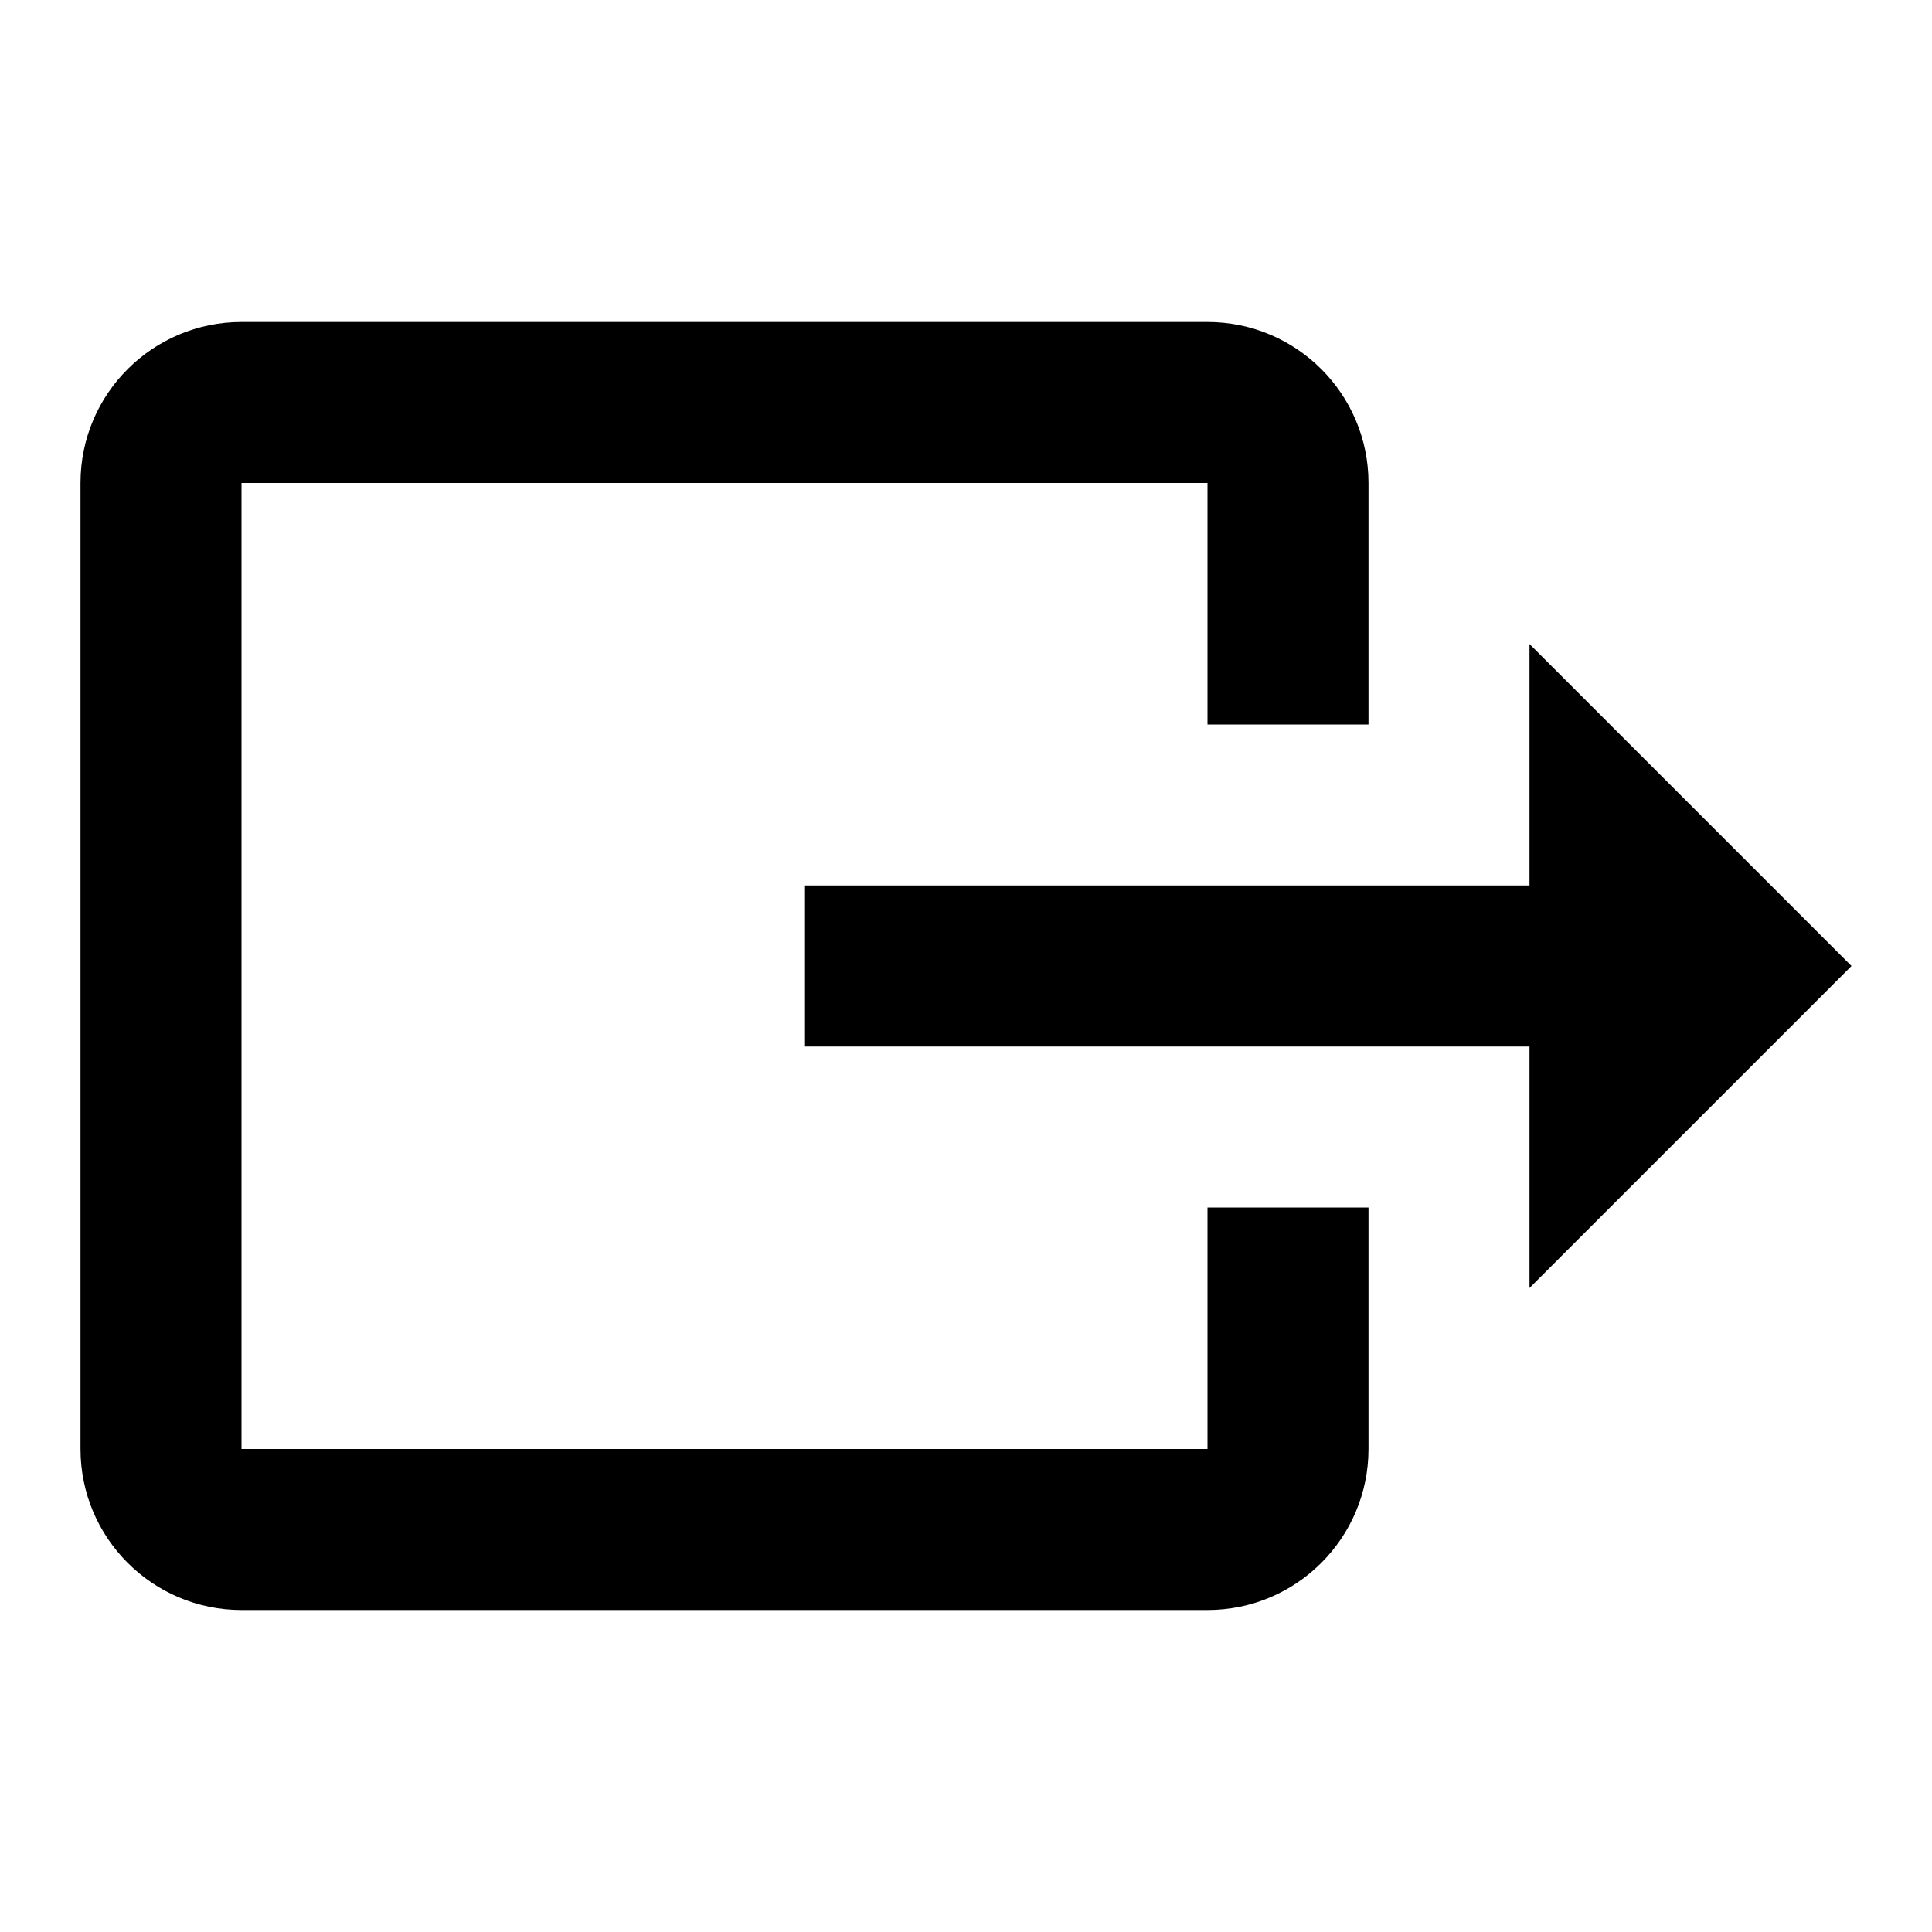
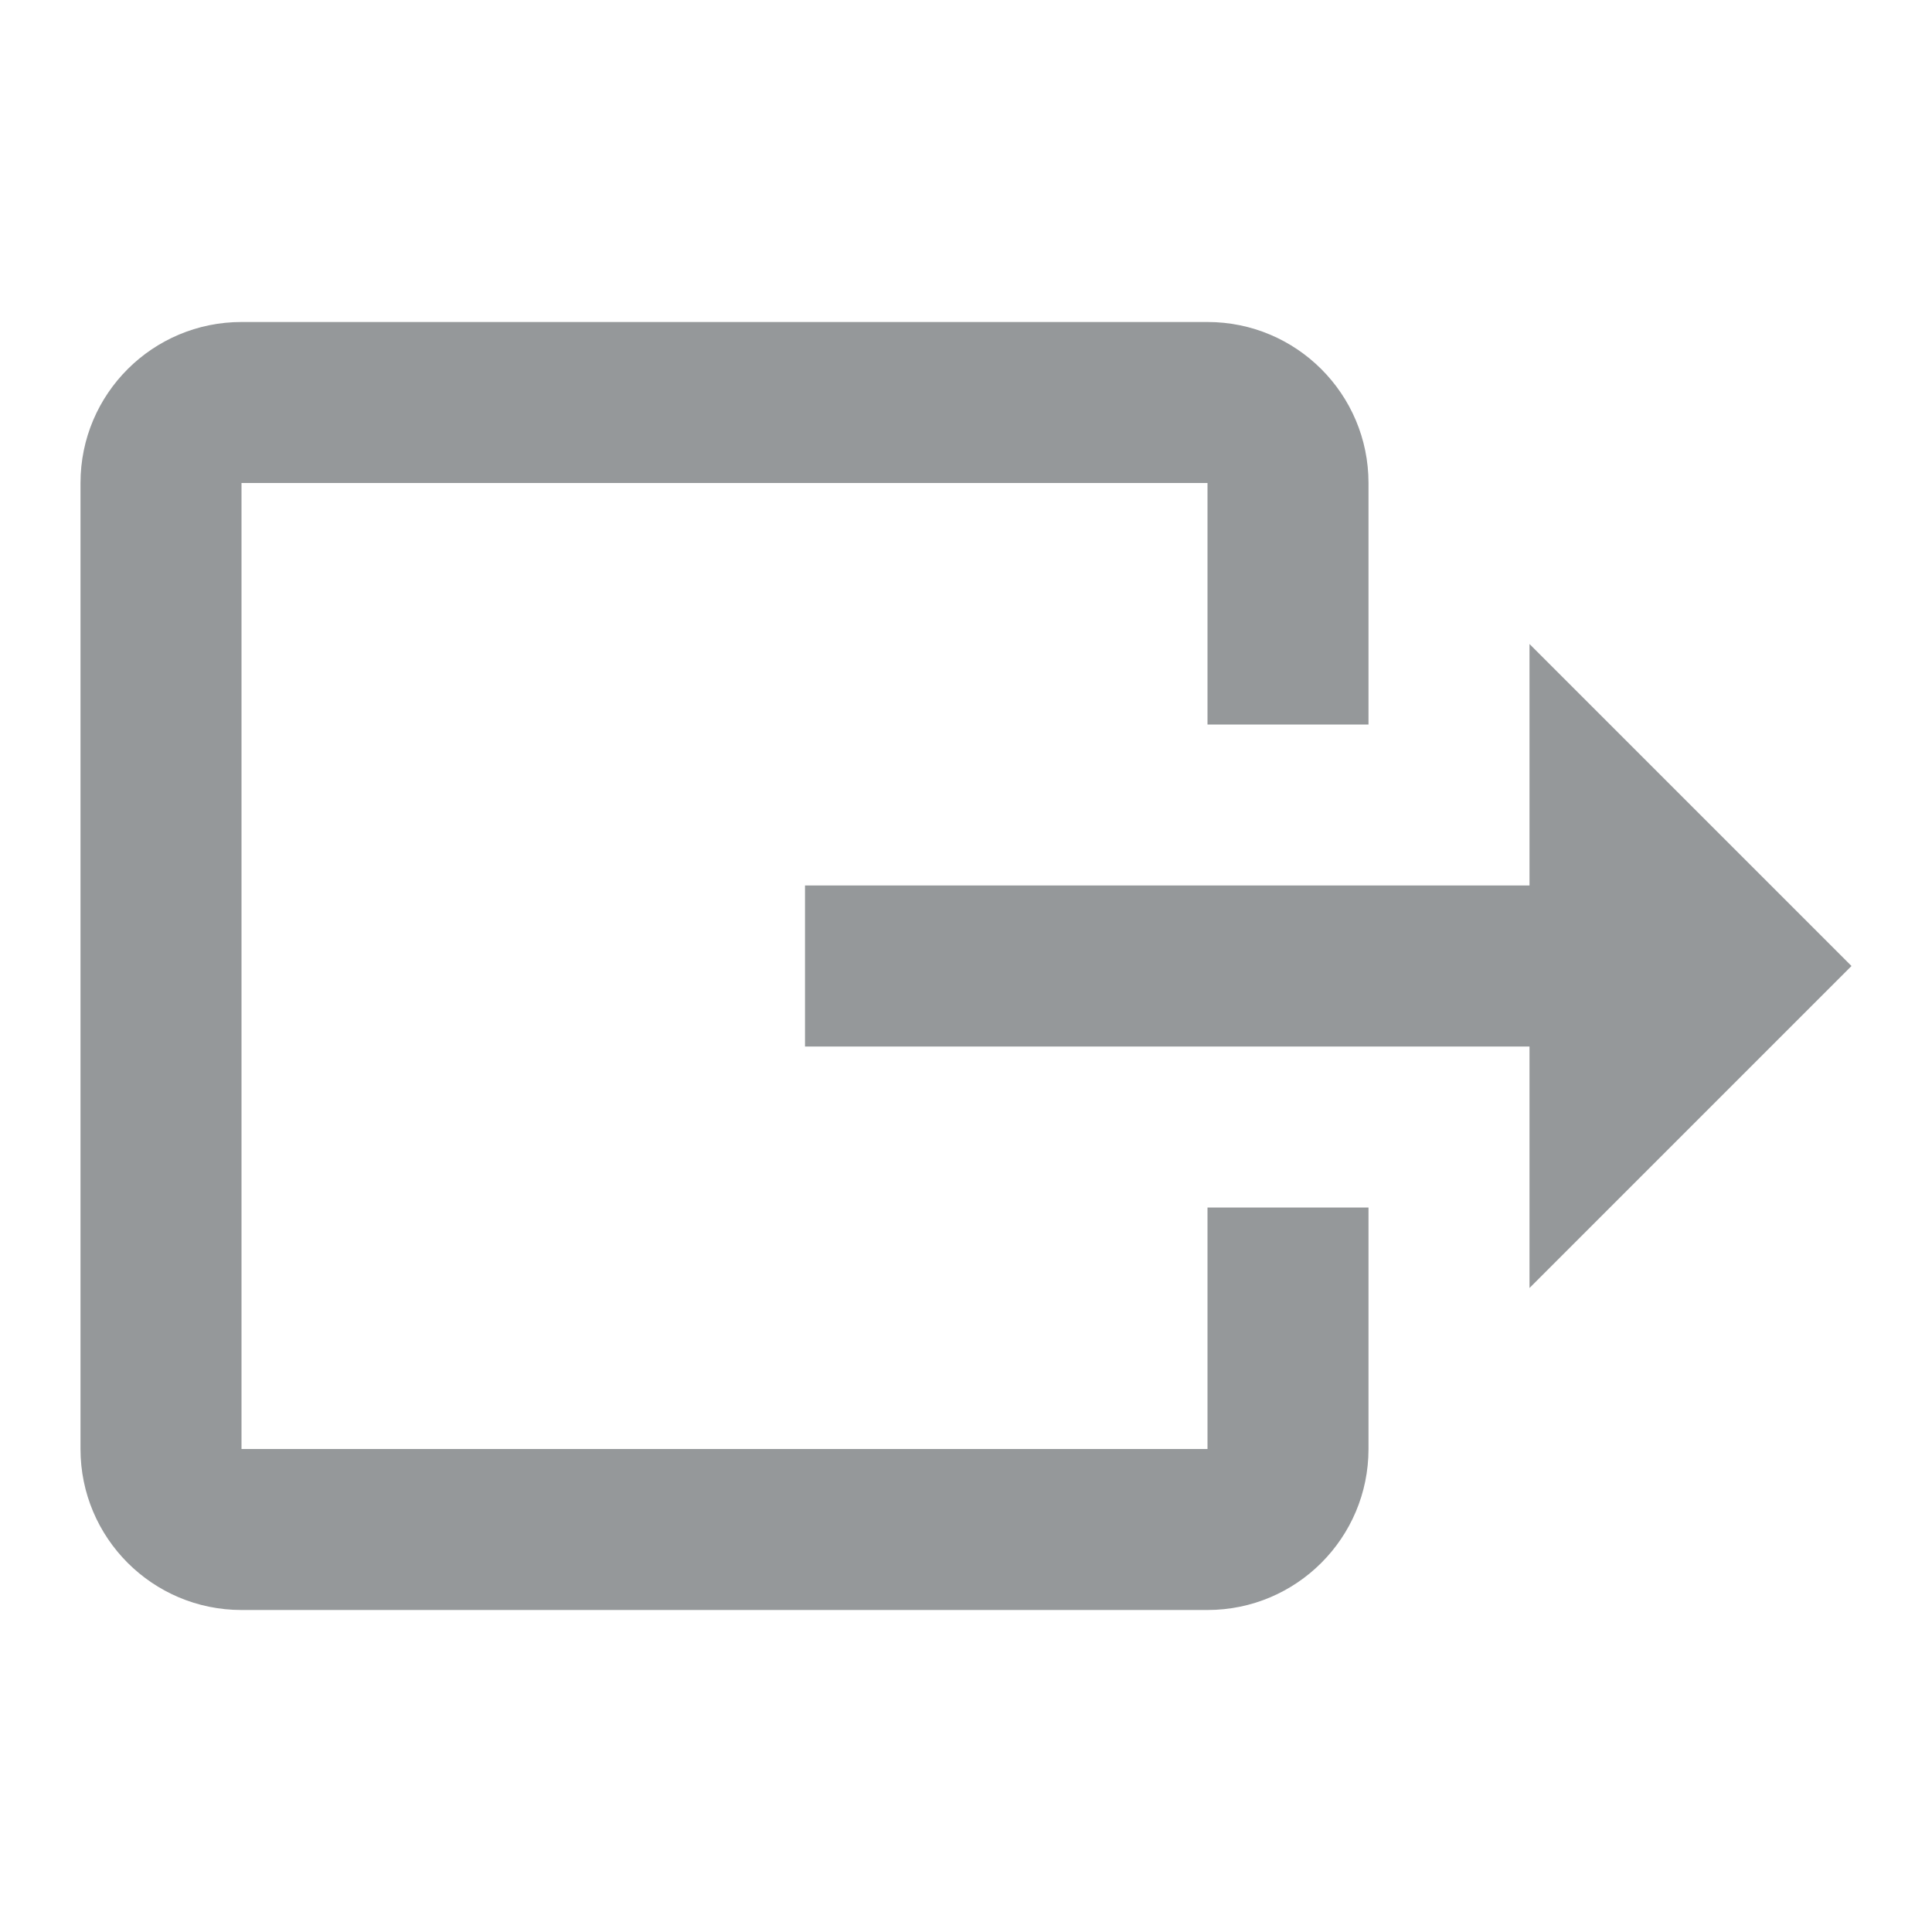
- <svg xmlns="http://www.w3.org/2000/svg" version="1.1" width="24" height="24" viewBox="0 0 24 24">
+ <svg xmlns="http://www.w3.org/2000/svg" fill="#95989a" version="1.1" width="24" height="24" viewBox="0 0 24 24">
  <path d="M23,12L19,8V11H10V13H19V16M1,18V6C1,4.89 1.9,4 3,4H15A2,2 0 0,1 17,6V9H15V6H3V18H15V15H17V18A2,2 0 0,1 15,20H3A2,2 0 0,1 1,18Z" />
</svg>
